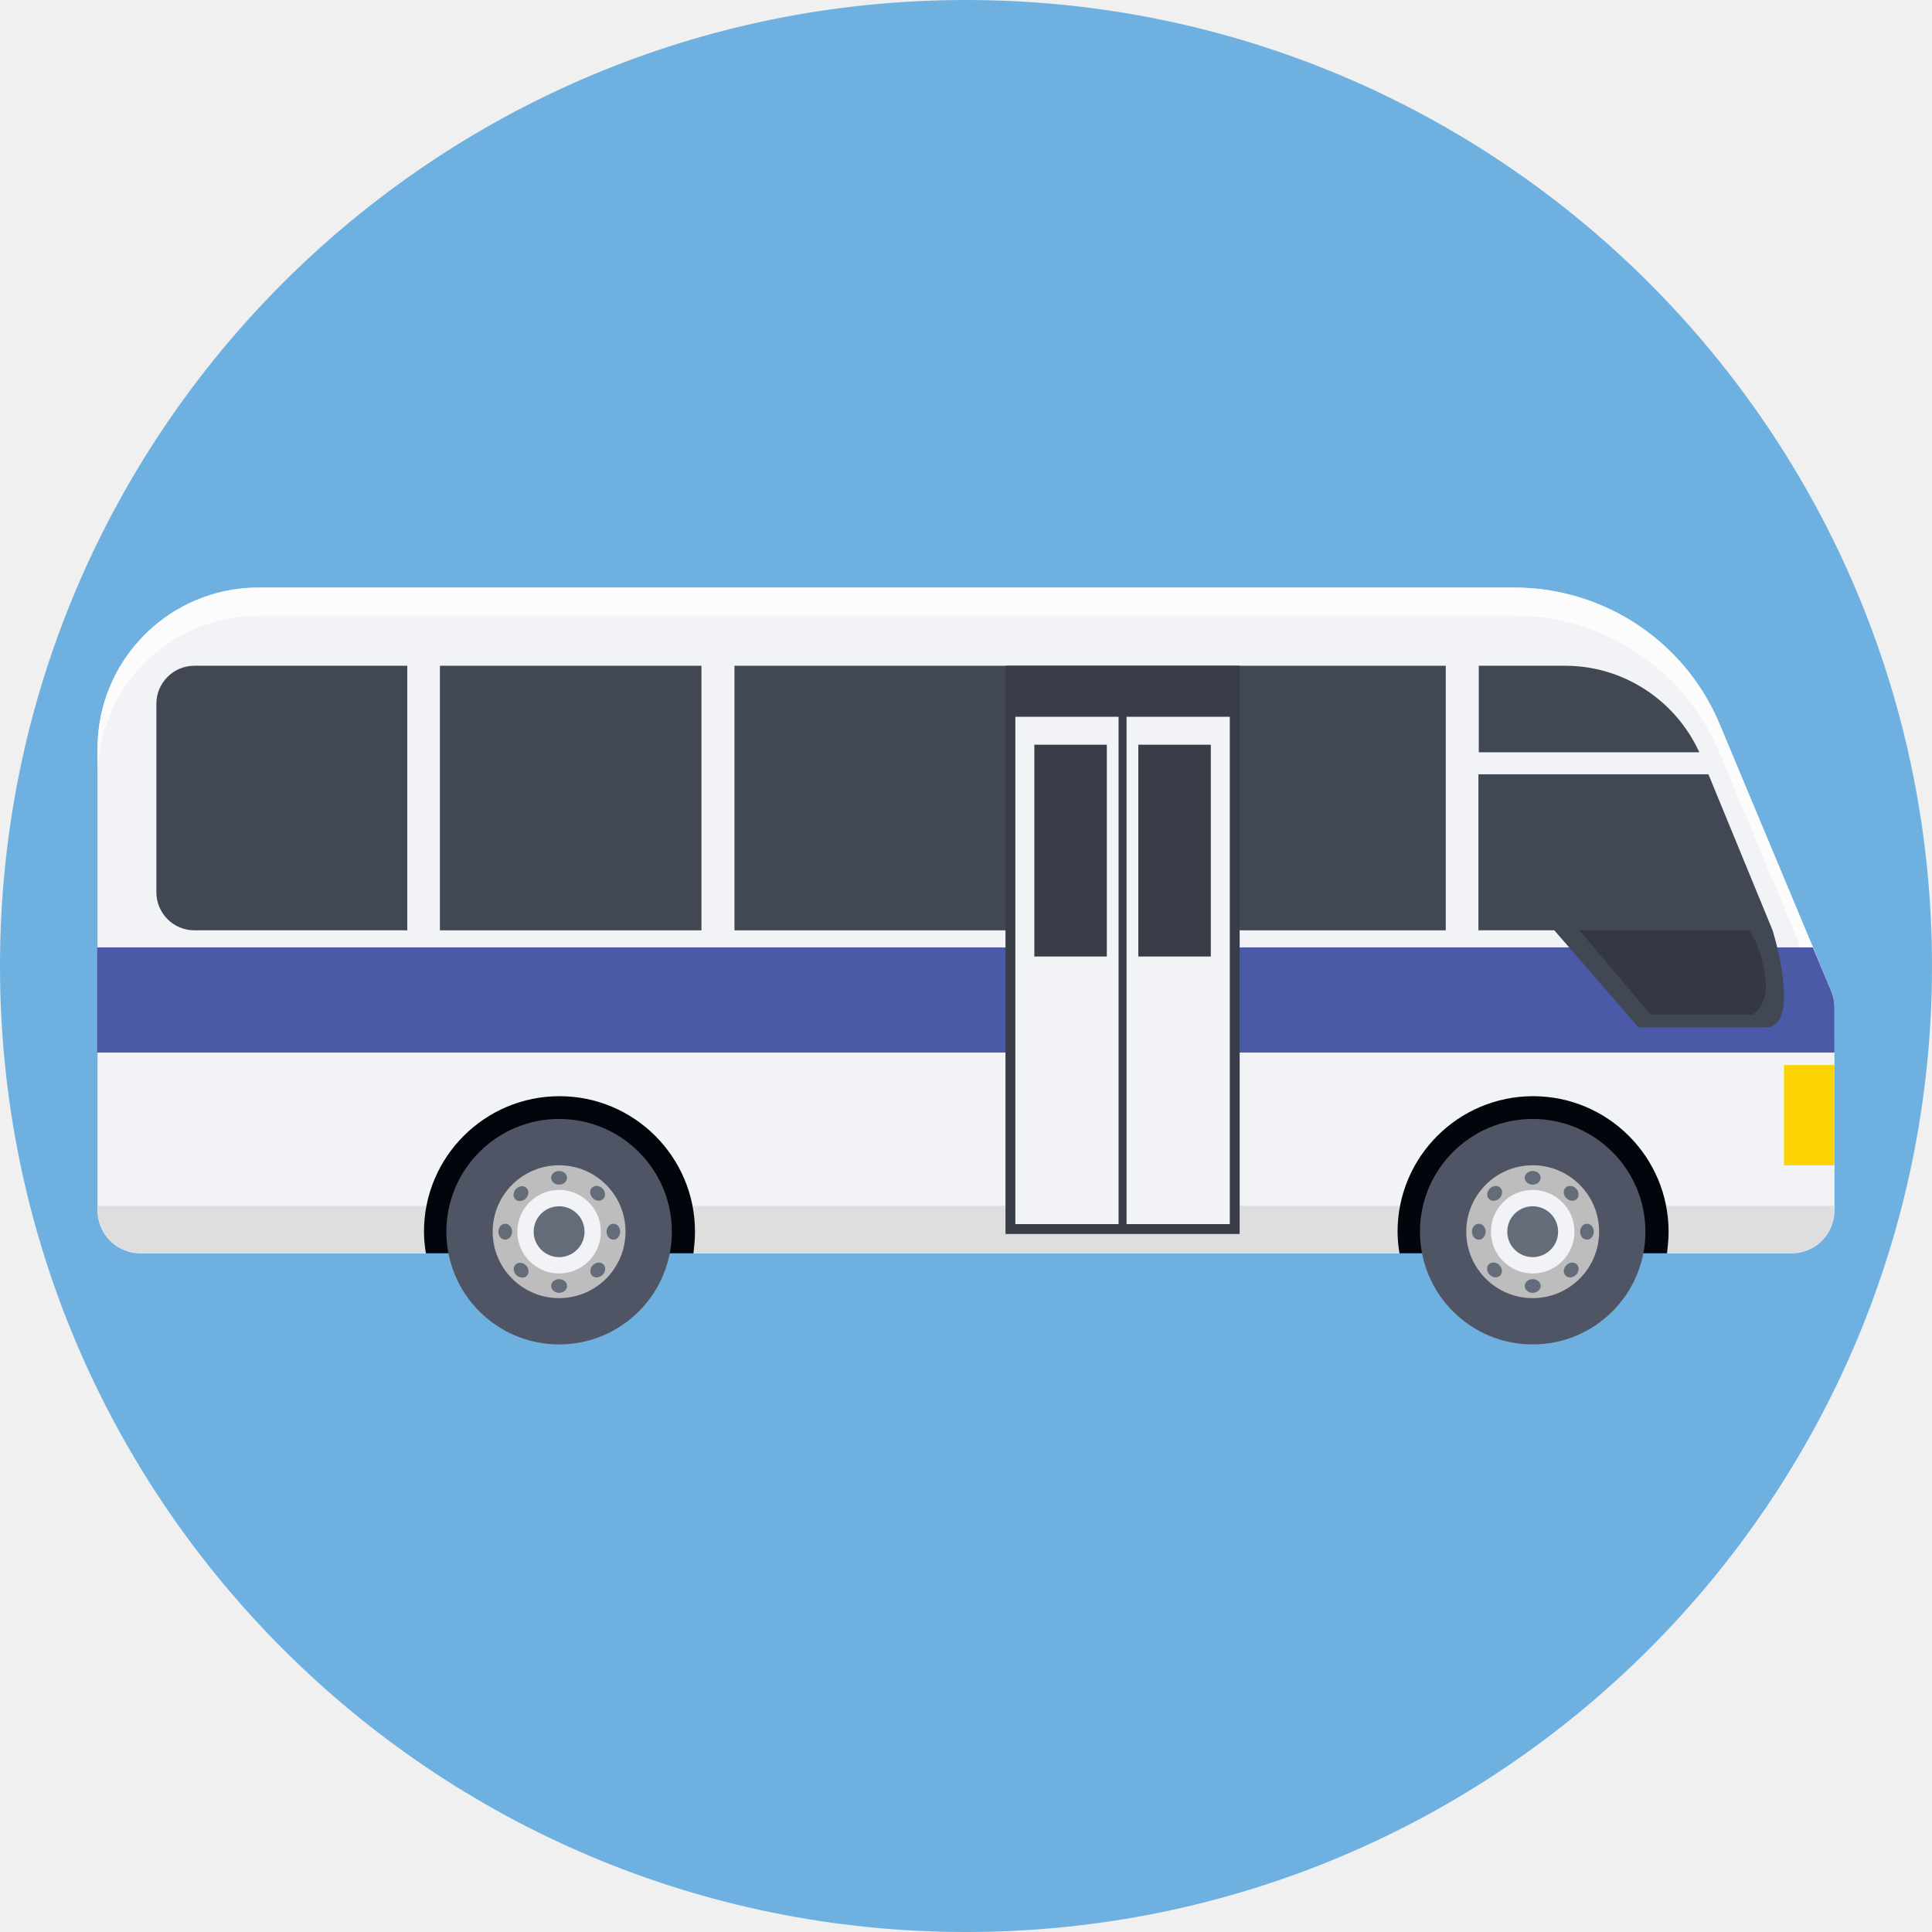
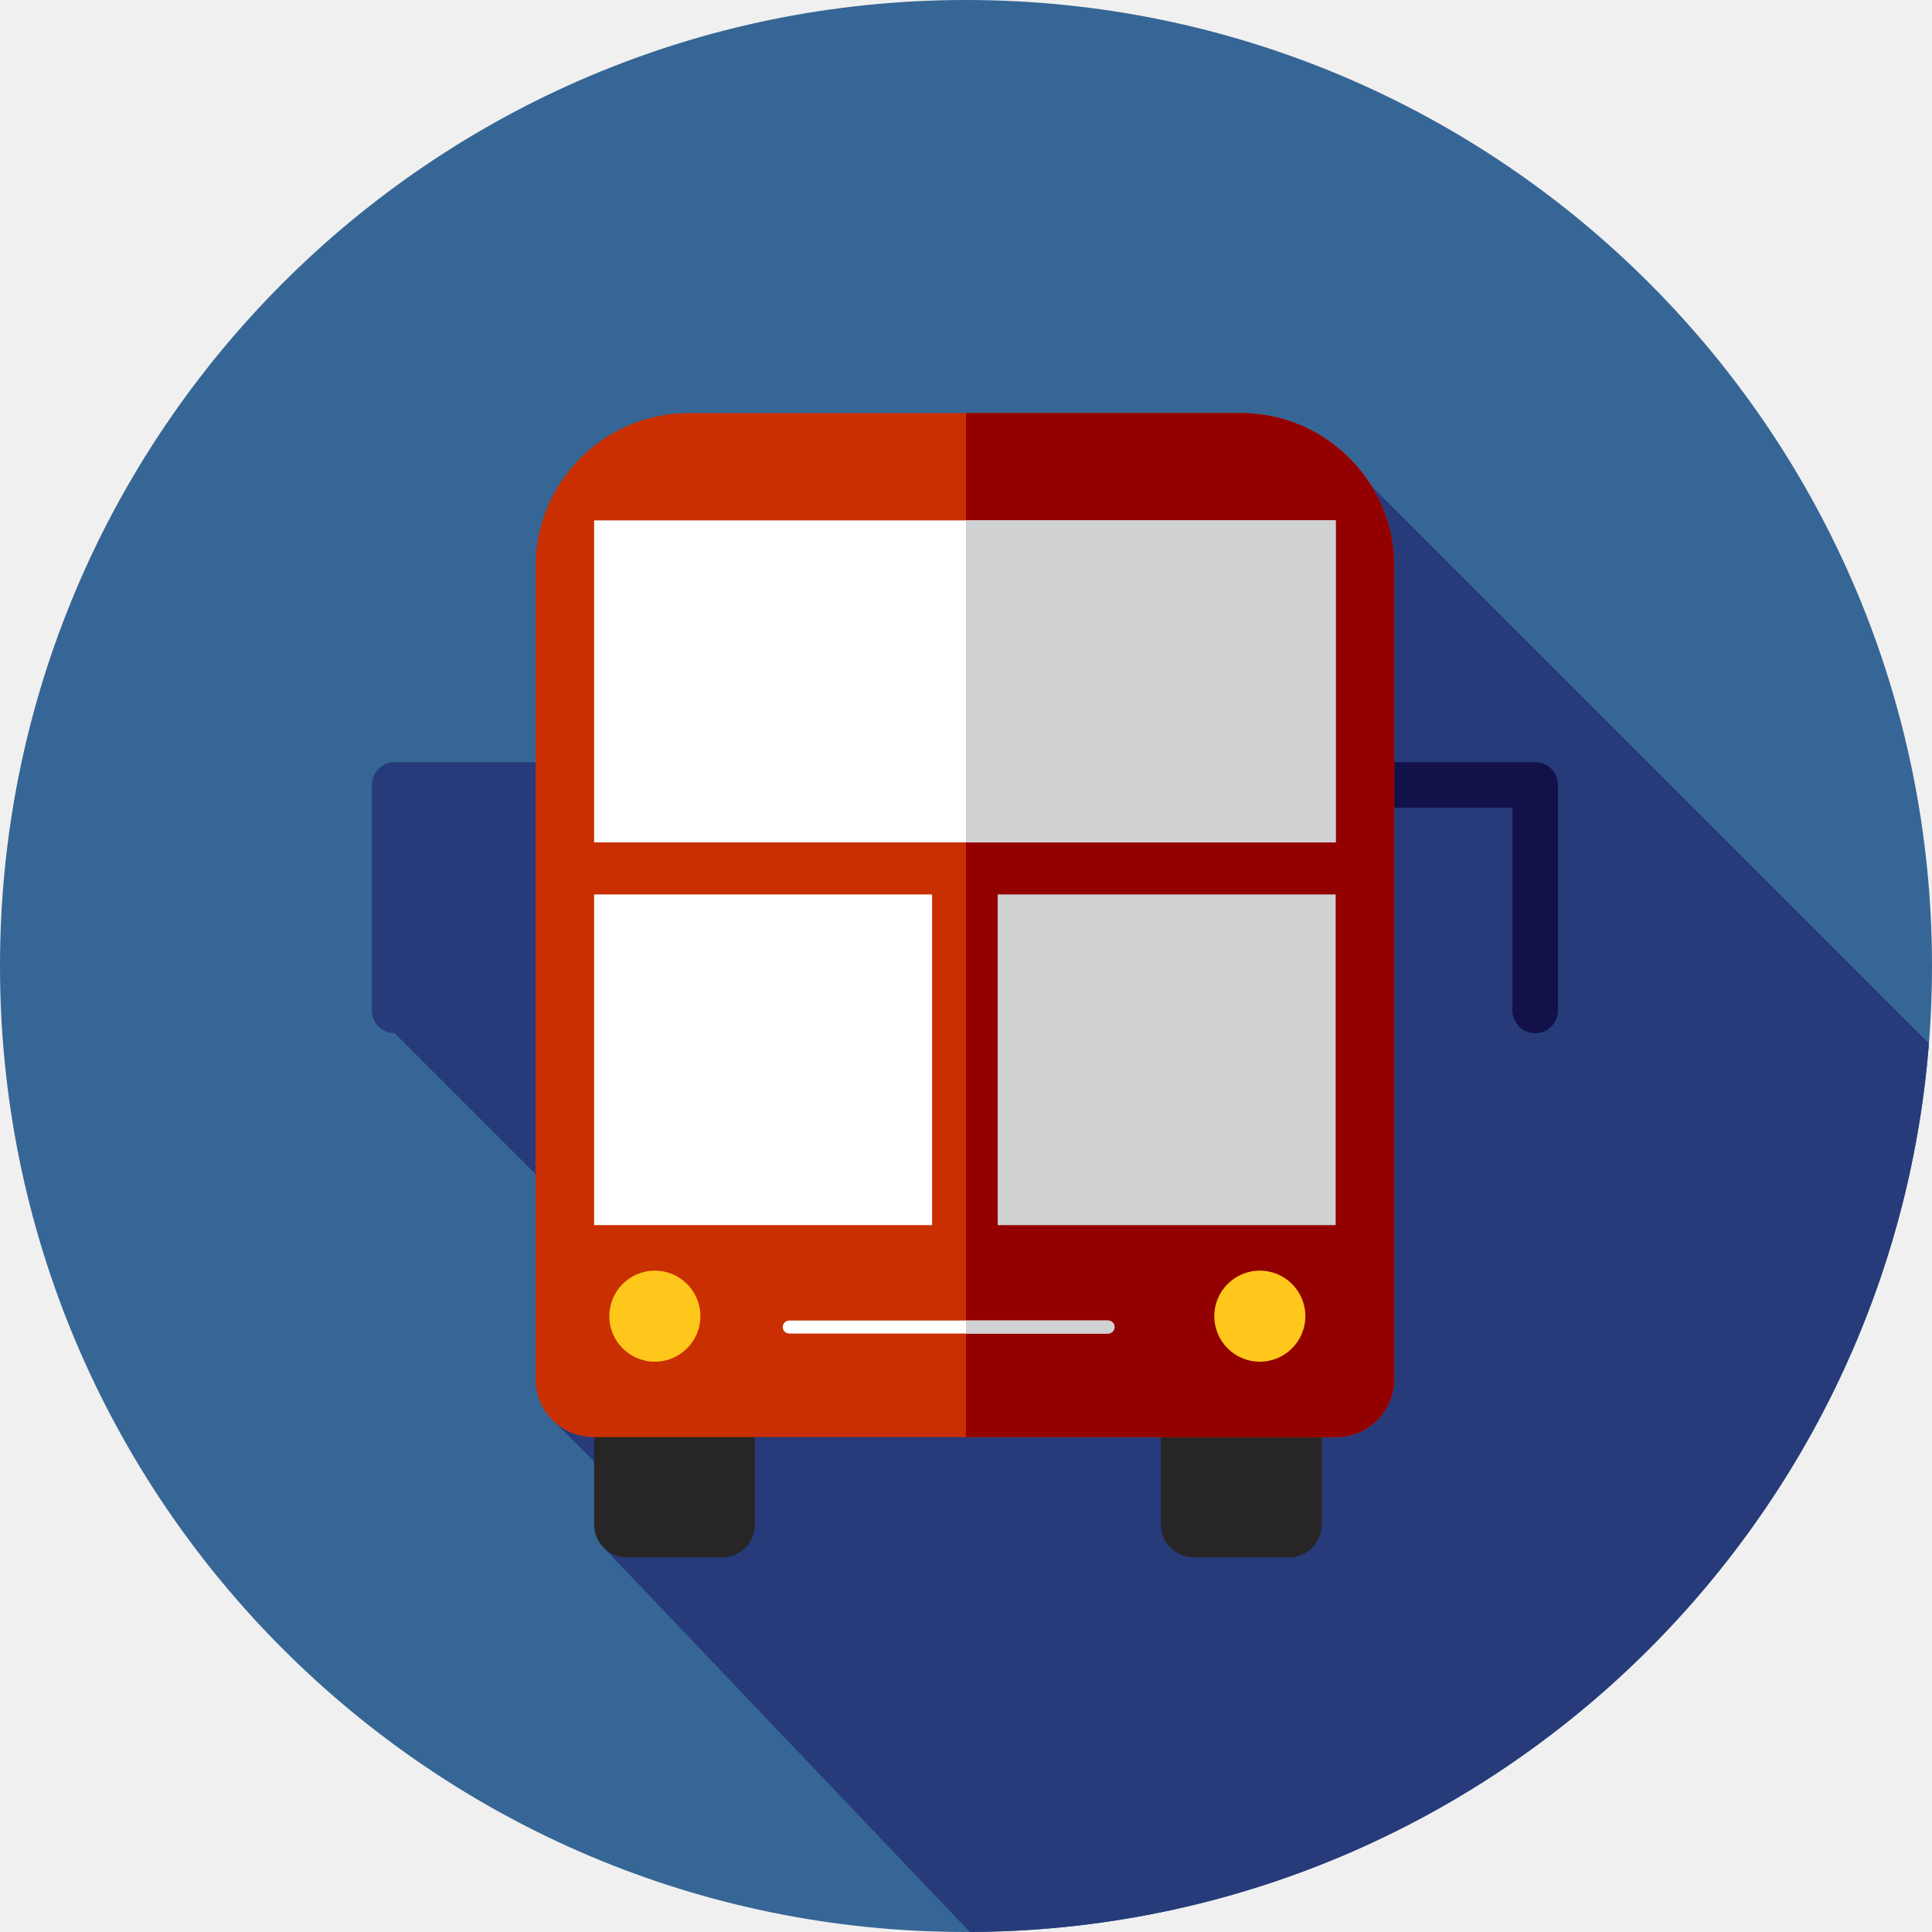
- <svg xmlns="http://www.w3.org/2000/svg" version="1.1" id="Layer_1" viewBox="0 0 509 509" xml:space="preserve">
-   <circle style="fill:#6EB1E1;" cx="254.5" cy="254.5" r="254.5" />
-   <path style="fill:#F1F3F7;" d="M482.4,261l-29.3-70.1c-9.1-21.9-30.5-36.1-54.2-36.1H68.1c-23.4,0-42.4,19-42.4,42.4v121.7  c0,6.3,5.1,11.3,11.3,11.3h435c6.3,0,11.3-5.1,11.3-11.3v-53.5C483.3,263.9,483,262.4,482.4,261z" />
-   <path style="fill:#FCFCFD;" d="M482.4,261l-29.3-70.1c-9.1-21.9-30.5-36.1-54.2-36.1H68.1c-23.4,0-42.4,19-42.4,42.4v7.4  c0-23.4,19-42.4,42.4-42.4h330.7c23.7,0,45.1,14.2,54.2,36.1l29.3,70.1c0.6,1.4,0.9,2.9,0.9,4.4v-7.4  C483.3,263.9,483,262.4,482.4,261z" />
-   <path style="fill:#DEDEDF;" d="M25.7,317.7v1.1c0,6.3,5.1,11.3,11.3,11.3h435c6.3,0,11.3-5.1,11.3-11.3v-1.1H25.7z" />
-   <path style="fill:#4B5AA7;" d="M25.7,277.3h457.6v-11.9c0-1.5-0.3-3-0.9-4.4l-4.8-11.4h-452v27.7H25.7z" />
+ <svg xmlns="http://www.w3.org/2000/svg" version="1.1" id="Layer_1" viewBox="0 0 512 512" xml:space="preserve">
+   <circle style="fill:#366695;" cx="256" cy="256" r="256" />
+   <path style="fill:#273B7A;" d="M257.002,511.988c134.027-0.515,243.76-104.015,254.18-235.484L350.239,115.562l-56.077,96.73  h-189.58v61.521l91.389,91.389l-48.93,11.686l30.561,30.561l-17.601,2.719L257.002,511.988z" />
+   <path style="fill:#121149;" d="M406.842,273.813c-3.332,0-6.034-2.701-6.034-6.034v-53.727h-41.086  c-3.332,0-6.034-2.701-6.034-6.034s2.701-6.034,6.034-6.034h47.12c3.332,0,6.034,2.701,6.034,6.034v59.761  C412.875,271.112,410.174,273.813,406.842,273.813z" />
+   <path style="fill:#273B7A;" d="M104.582,273.813c-3.332,0-6.034-2.701-6.034-6.034v-59.761c0-3.332,2.701-6.034,6.034-6.034h47.12  c3.332,0,6.034,2.701,6.034,6.034s-2.701,6.034-6.034,6.034h-41.086v53.727C110.616,271.112,107.915,273.813,104.582,273.813z" />
  <g>
-     <rect x="115.9" y="175.4" style="fill:#414753;" width="68.9" height="69.7" />
-     <rect x="193.5" y="175.4" style="fill:#414753;" width="187.4" height="69.7" />
-     <path style="fill:#414753;" d="M107.3,175.4H51.2c-5.5,0-10,4.5-10,10v49.7c0,5.5,4.5,10,10,10h56.1V175.4z" />
-     <path style="fill:#414753;" d="M447.7,198.2c-6.3-13.8-20.1-22.8-35.3-22.8h-22.8v22.8H447.7z" />
-     <path style="fill:#414753;" d="M467,245.1L450.1,204h-60.6v41.1h20l22.2,25.6c0,0,23.3,0,33.3,0S467,245.1,467,245.1z" />
+     <path style="fill:#272525;" d="M341.525,412.72h-25.179c-4.813,0-8.716-3.903-8.716-8.716v-46.485c0-4.813,3.903-8.716,8.716-8.716   h25.179c4.813,0,8.716,3.903,8.716,8.716v46.485C350.241,408.819,346.338,412.72,341.525,412.72z" />
+     <path style="fill:#272525;" d="M191.345,412.72h-25.179c-4.813,0-8.716-3.903-8.716-8.716v-46.485c0-4.813,3.903-8.716,8.716-8.716   h25.179c4.813,0,8.716,3.903,8.716,8.716v46.485C200.061,408.819,196.158,412.72,191.345,412.72z" />
  </g>
-   <rect x="264.9" y="186.2" style="fill:#393D47;" width="61.7" height="138.9" />
+   <path style="fill:#C92F00;" d="M157.306,380.84H354.12c8.489,0,15.372-6.882,15.372-15.372V150.125  c0-22.454-18.203-40.657-40.655-40.657H182.593c-22.454,0-40.657,18.203-40.657,40.657v215.343  C141.934,373.957,148.816,380.84,157.306,380.84z" />
+   <path style="fill:#930000;" d="M328.835,109.468H256V380.84h98.12c8.489,0,15.372-6.882,15.372-15.372V150.123  C369.49,127.671,351.287,109.468,328.835,109.468z" />
+   <rect x="157.444" y="137.912" style="fill:#FFFFFF;" width="196.525" height="85.333" />
+   <rect x="256" y="137.912" style="fill:#D0D1D3;" width="97.975" height="85.333" />
+   <rect x="157.444" y="237.037" style="fill:#FFFFFF;" width="89.571" height="87.631" />
+   <rect x="264.395" y="237.037" style="fill:#D0D1D3;" width="89.571" height="87.631" />
  <g>
-     <rect x="267.5" y="188.8" style="fill:#F1F3F7;" width="27.2" height="133.7" />
-     <rect x="296.8" y="188.8" style="fill:#F1F3F7;" width="27.2" height="133.7" />
+     <circle style="fill:#FFC61B;" cx="173.546" cy="348.798" r="12.067" />
+     <circle style="fill:#FFC61B;" cx="333.869" cy="348.798" r="12.067" />
  </g>
-   <g>
-     <path style="fill:#02050C;" d="M183.1,324.5c0-19.7-16-35.7-35.7-35.7s-35.7,16-35.7,35.7c0,1.9,0.2,3.8,0.5,5.7h70.5   C182.9,328.3,183.1,326.5,183.1,324.5z" />
-     <path style="fill:#02050C;" d="M439.6,324.5c0-19.7-16-35.7-35.7-35.7s-35.7,16-35.7,35.7c0,1.9,0.2,3.8,0.5,5.7h70.5   C439.4,328.3,439.6,326.5,439.6,324.5z" />
-   </g>
-   <circle style="fill:#4F5565;" cx="147.3" cy="324.5" r="29.7" />
-   <circle style="fill:#BDBDBE;" cx="147.3" cy="324.5" r="17.5" />
-   <circle style="fill:#F1F3F7;" cx="147.3" cy="324.5" r="11" />
-   <g>
-     <circle style="fill:#646B79;" cx="147.3" cy="324.5" r="6.7" />
-     <ellipse style="fill:#646B79;" cx="147.3" cy="310.3" rx="2.1" ry="1.8" />
-     <ellipse style="fill:#646B79;" cx="147.3" cy="338.8" rx="2.1" ry="1.8" />
-     <ellipse style="fill:#646B79;" cx="161.6" cy="324.5" rx="1.8" ry="2.1" />
-     <ellipse style="fill:#646B79;" cx="133.1" cy="324.5" rx="1.8" ry="2.1" />
-     <ellipse transform="matrix(0.7071 -0.7071 0.7071 0.7071 -176.1877 203.4113)" style="fill:#646B79;" cx="157.445" cy="314.383" rx="1.8" ry="2.1" />
-     <ellipse transform="matrix(0.7071 -0.7071 0.7071 0.7071 -196.4091 195.106)" style="fill:#646B79;" cx="137.309" cy="334.64" rx="1.8" ry="2.1" />
-     <ellipse transform="matrix(0.707 0.7072 -0.7072 0.707 282.7675 -13.3399)" style="fill:#646B79;" cx="157.483" cy="334.592" rx="1.8" ry="2.1" />
-     <ellipse transform="matrix(0.707 0.7072 -0.7072 0.707 262.6135 -4.924)" style="fill:#646B79;" cx="137.249" cy="314.477" rx="1.8" ry="2.1" />
-   </g>
-   <circle style="fill:#4F5565;" cx="403.8" cy="324.5" r="29.7" />
-   <circle style="fill:#BDBDBE;" cx="403.8" cy="324.5" r="17.5" />
-   <circle style="fill:#F1F3F7;" cx="403.8" cy="324.5" r="11" />
-   <g>
-     <circle style="fill:#646B79;" cx="403.8" cy="324.5" r="6.7" />
-     <ellipse style="fill:#646B79;" cx="403.8" cy="310.3" rx="2.1" ry="1.8" />
-     <ellipse style="fill:#646B79;" cx="403.8" cy="338.8" rx="2.1" ry="1.8" />
-     <ellipse style="fill:#646B79;" cx="418.1" cy="324.5" rx="1.8" ry="2.1" />
-     <ellipse style="fill:#646B79;" cx="389.6" cy="324.5" rx="1.8" ry="2.1" />
-     <ellipse transform="matrix(0.7071 -0.7071 0.7071 0.7071 -101.0667 384.7877)" style="fill:#646B79;" cx="413.946" cy="314.392" rx="1.8" ry="2.1" />
-     <ellipse transform="matrix(0.7071 -0.7071 0.7071 0.7071 -121.2546 376.4099)" style="fill:#646B79;" cx="393.74" cy="334.572" rx="1.8" ry="2.1" />
-     <ellipse transform="matrix(0.707 0.7072 -0.7072 0.707 357.9134 -194.7108)" style="fill:#646B79;" cx="413.946" cy="334.598" rx="1.8" ry="2.1" />
-     <ellipse transform="matrix(0.707 0.7072 -0.7072 0.707 337.7301 -186.3656)" style="fill:#646B79;" cx="393.783" cy="314.412" rx="1.8" ry="2.1" />
-   </g>
-   <g>
-     <rect x="272.5" y="196.2" style="fill:#393D47;" width="19.1" height="55.8" />
-     <rect x="299.9" y="196.2" style="fill:#393D47;" width="19.1" height="55.8" />
-   </g>
-   <path style="fill:#333842;" d="M416.1,245.1l18.8,22.2h26.8c0,0,4.8-2.4,3.2-11.1c-1.6-8.7-4.2-11.1-4.2-11.1H416.1z" />
-   <rect x="470" y="280.6" style="fill:#FBD303;" width="13.3" height="26.4" />
-   <rect x="264.9" y="175.4" style="fill:#393D47;" width="61.7" height="13.4" />
+   <path style="fill:#FFFFFF;" d="M293.638,353.401h-84.471c-0.953,0-1.724-0.771-1.724-1.724s0.771-1.724,1.724-1.724h84.471  c0.953,0,1.724,0.771,1.724,1.724S294.591,353.401,293.638,353.401z" />
+   <path style="fill:#D0D1D3;" d="M293.638,349.953H256v3.448h37.638c0.953,0,1.724-0.771,1.724-1.724S294.591,349.953,293.638,349.953  z" />
</svg>
